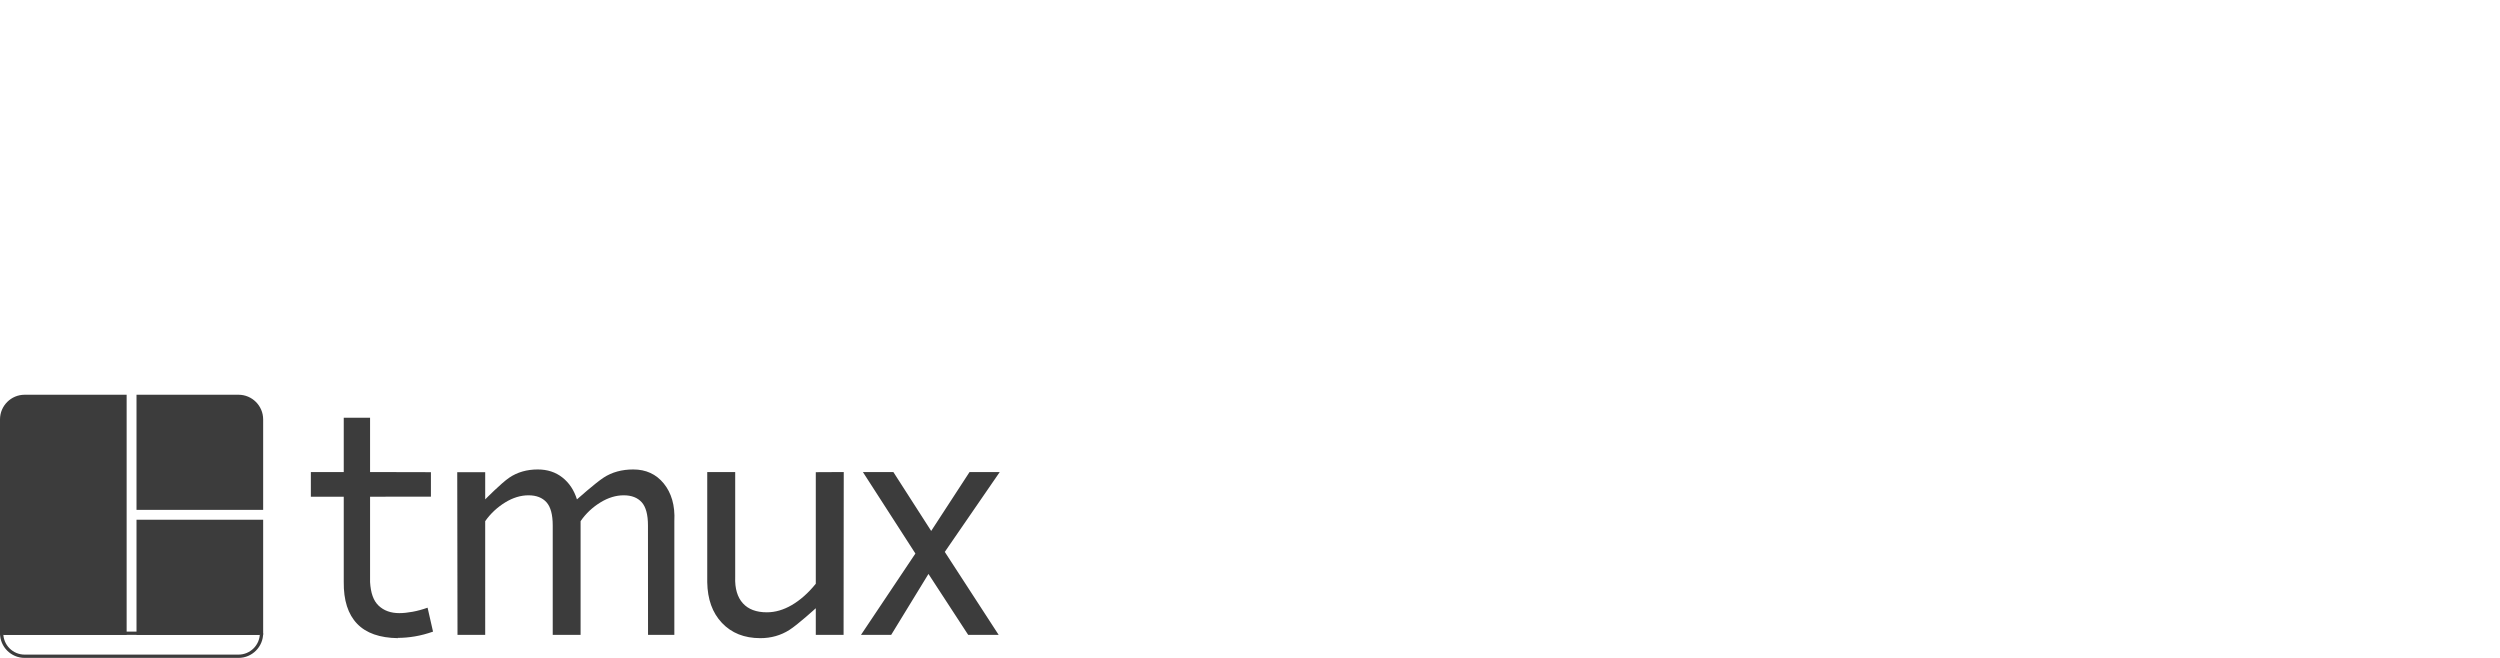
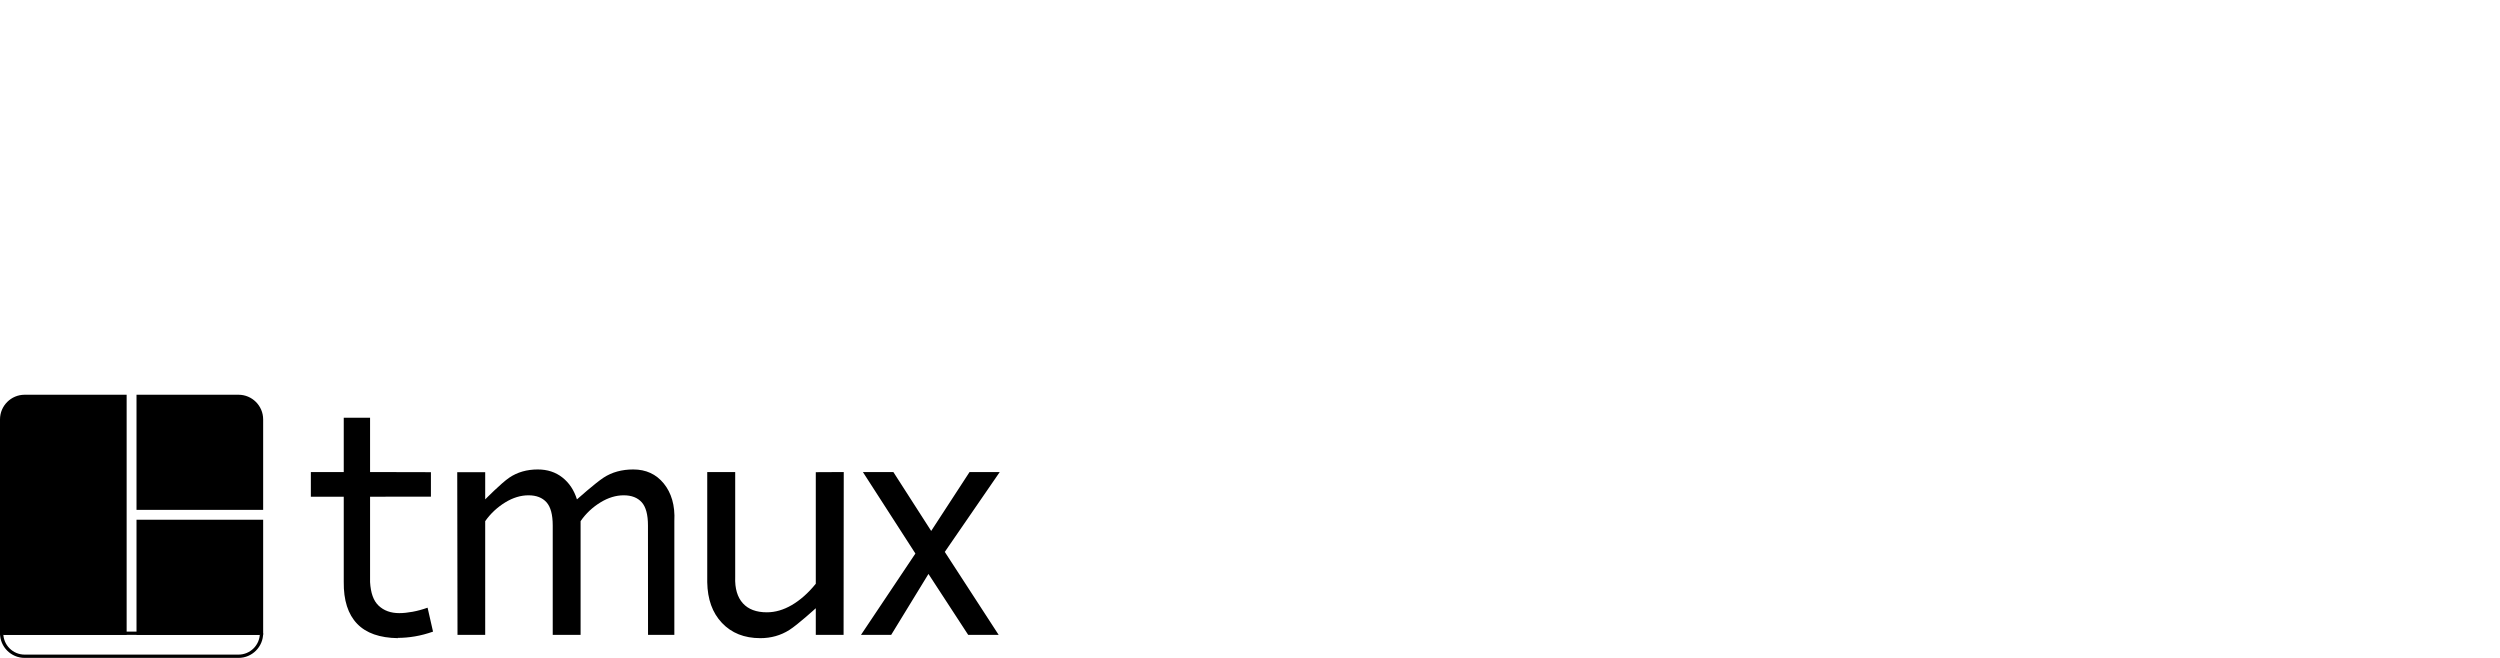
<svg xmlns="http://www.w3.org/2000/svg" width="608px" height="160px" viewBox="0 0 608 160" version="1.1" id="svg15">
  <defs id="defs6" />
-   <g id="Page-1" transform="matrix(0.4,0,0,0.4,0,96)" style="fill:none;fill-rule:evenodd;stroke:none;stroke-width:1">
-     <g id="logomark-+-wordmark-copy-3" style="fill:#3c3c3c">
-       <g id="logomark">
-         <g id="status-bar" transform="translate(0,144)">
-           <path d="M 2,0.996 C 2,8.185 7.816,14 14.998,14 H 145.002 C 152.176,14 158,8.176 158,0.996 m 2,0 C 160,9.283 153.278,16 145.002,16 H 14.998 C 6.715,16 0,9.293 0,0.996 M 2,2 0,0 h 160 l -2,2 m 2,0 H 0" id="Shape" />
+   <g id="Page-1" transform="matrix(0.4,0,0,0.4,0,96)" style="fill:#000000;fill-rule:evenodd;stroke:none;stroke-width:1">
+     <g id="logomark-+-wordmark-copy-3" style="fill:#000000">
+       <g id="logomark" style="fill:#000000">
+         <g id="status-bar" transform="translate(0,144)" style="fill:#000000">
+           <path d="M 2,0.996 C 2,8.185 7.816,14 14.998,14 H 145.002 C 152.176,14 158,8.176 158,0.996 m 2,0 C 160,9.283 153.278,16 145.002,16 H 14.998 C 6.715,16 0,9.293 0,0.996 M 2,2 0,0 h 160 l -2,2 m 2,0 H 0" id="Shape" style="fill:#000000" />
        </g>
-         <path d="M 83,70 V 0 h -6 v 146 h 6 V 76 h 77 V 70 Z M 0,15.006 C 0,6.719 6.722,0 14.998,0 H 145.002 C 153.285,0 160,6.725 160,15.006 V 146 H 0 Z" id="screen" />
+         <path d="M 83,70 V 0 h -6 v 146 h 6 V 76 h 77 V 70 Z M 0,15.006 C 0,6.719 6.722,0 14.998,0 H 145.002 C 153.285,0 160,6.725 160,15.006 V 146 H 0 Z" id="screen" style="fill:#000000" />
      </g>
-       <path d="m 242,148 c -11.146,-0.165 -19.362,-3.033 -24.877,-8.768 C 211.609,133.497 208.852,125.005 209,113.756 V 62 H 189 V 47 h 20 V 14 h 16 v 33 l 37,0.086 V 61.975 L 225,62 v 51.921 c 0.395,6.507 1.994,11.277 5.193,14.31 3.198,3.033 7.389,4.549 12.573,4.549 2.426,0 5.128,-0.276 8.106,-0.827 2.978,-0.551 6.011,-1.379 9.099,-2.481 l 3.309,14.558 c -3.75,1.323 -7.417,2.288 -11.001,2.895 -3.584,0.607 -7.086,0.91 -10.505,0.91 z m 53,-2 H 278.159 L 278,47.086 h 17 v 16.543 c 0,0 9.766,-9.926 14.674,-13.235 4.908,-3.309 10.67,-4.963 17.288,-4.963 5.845,0 10.836,1.627 14.972,4.88 4.136,3.254 7.086,7.693 8.851,13.317 0,0 11.139,-9.926 16.212,-13.235 5.073,-3.309 11.084,-4.963 18.032,-4.963 7.72,0 13.896,2.84 18.528,8.52 4.632,5.68 6.948,13.317 6.443,22.908 V 146 h -16 l -0.038,-66.489 c 0,-6.617 -1.268,-11.332 -3.805,-14.144 -2.537,-2.812 -6.176,-4.219 -10.919,-4.219 -4.742,0 -9.457,1.434 -14.144,4.301 C 360.406,68.317 356.243,72.122 353,76.864 V 146 H 336.06 V 79.511 c 0,-6.617 -1.268,-11.332 -3.805,-14.144 -2.537,-2.812 -6.176,-4.219 -10.919,-4.219 -4.742,0 -9.457,1.434 -14.144,4.301 -4.687,2.868 -8.851,6.672 -12.193,11.415 z m 143.95,-7.264 C 433.105,132.56 430.183,124.343 430,114 V 47 h 17 v 63.78 c -0.274,7.056 1.38,12.405 4.689,16.045 3.309,3.64 8.161,5.459 14.558,5.459 5.073,0 10.119,-1.461 15.137,-4.384 5.018,-2.923 10.009,-7.251 14.616,-12.986 V 47.086 L 513,47 512.899,146 H 496 v -16.198 c 0,0 -10.866,9.926 -16.105,13.235 C 474.656,146.346 468.783,148 462.276,148 c -9.705,0 -17.481,-3.088 -23.326,-9.264 z M 588.658,146 564.505,108.958 541.841,146 H 523.478 L 556.564,96.551 524.636,47 H 543.164 L 566.159,82.82 589.485,47 h 18.363 L 574.431,95.558 607.186,146 Z" id="wordmark" />
+       <path d="m 242,148 c -11.146,-0.165 -19.362,-3.033 -24.877,-8.768 C 211.609,133.497 208.852,125.005 209,113.756 V 62 H 189 V 47 h 20 V 14 h 16 v 33 l 37,0.086 V 61.975 L 225,62 v 51.921 c 0.395,6.507 1.994,11.277 5.193,14.31 3.198,3.033 7.389,4.549 12.573,4.549 2.426,0 5.128,-0.276 8.106,-0.827 2.978,-0.551 6.011,-1.379 9.099,-2.481 l 3.309,14.558 c -3.75,1.323 -7.417,2.288 -11.001,2.895 -3.584,0.607 -7.086,0.91 -10.505,0.91 z m 53,-2 H 278.159 L 278,47.086 h 17 v 16.543 c 0,0 9.766,-9.926 14.674,-13.235 4.908,-3.309 10.67,-4.963 17.288,-4.963 5.845,0 10.836,1.627 14.972,4.88 4.136,3.254 7.086,7.693 8.851,13.317 0,0 11.139,-9.926 16.212,-13.235 5.073,-3.309 11.084,-4.963 18.032,-4.963 7.72,0 13.896,2.84 18.528,8.52 4.632,5.68 6.948,13.317 6.443,22.908 V 146 h -16 l -0.038,-66.489 c 0,-6.617 -1.268,-11.332 -3.805,-14.144 -2.537,-2.812 -6.176,-4.219 -10.919,-4.219 -4.742,0 -9.457,1.434 -14.144,4.301 C 360.406,68.317 356.243,72.122 353,76.864 V 146 H 336.06 V 79.511 c 0,-6.617 -1.268,-11.332 -3.805,-14.144 -2.537,-2.812 -6.176,-4.219 -10.919,-4.219 -4.742,0 -9.457,1.434 -14.144,4.301 -4.687,2.868 -8.851,6.672 -12.193,11.415 z m 143.95,-7.264 C 433.105,132.56 430.183,124.343 430,114 V 47 h 17 v 63.78 c -0.274,7.056 1.38,12.405 4.689,16.045 3.309,3.64 8.161,5.459 14.558,5.459 5.073,0 10.119,-1.461 15.137,-4.384 5.018,-2.923 10.009,-7.251 14.616,-12.986 V 47.086 L 513,47 512.899,146 H 496 v -16.198 c 0,0 -10.866,9.926 -16.105,13.235 C 474.656,146.346 468.783,148 462.276,148 c -9.705,0 -17.481,-3.088 -23.326,-9.264 z M 588.658,146 564.505,108.958 541.841,146 H 523.478 L 556.564,96.551 524.636,47 H 543.164 L 566.159,82.82 589.485,47 h 18.363 L 574.431,95.558 607.186,146 Z" id="wordmark" style="fill:#000000" />
    </g>
  </g>
</svg>
